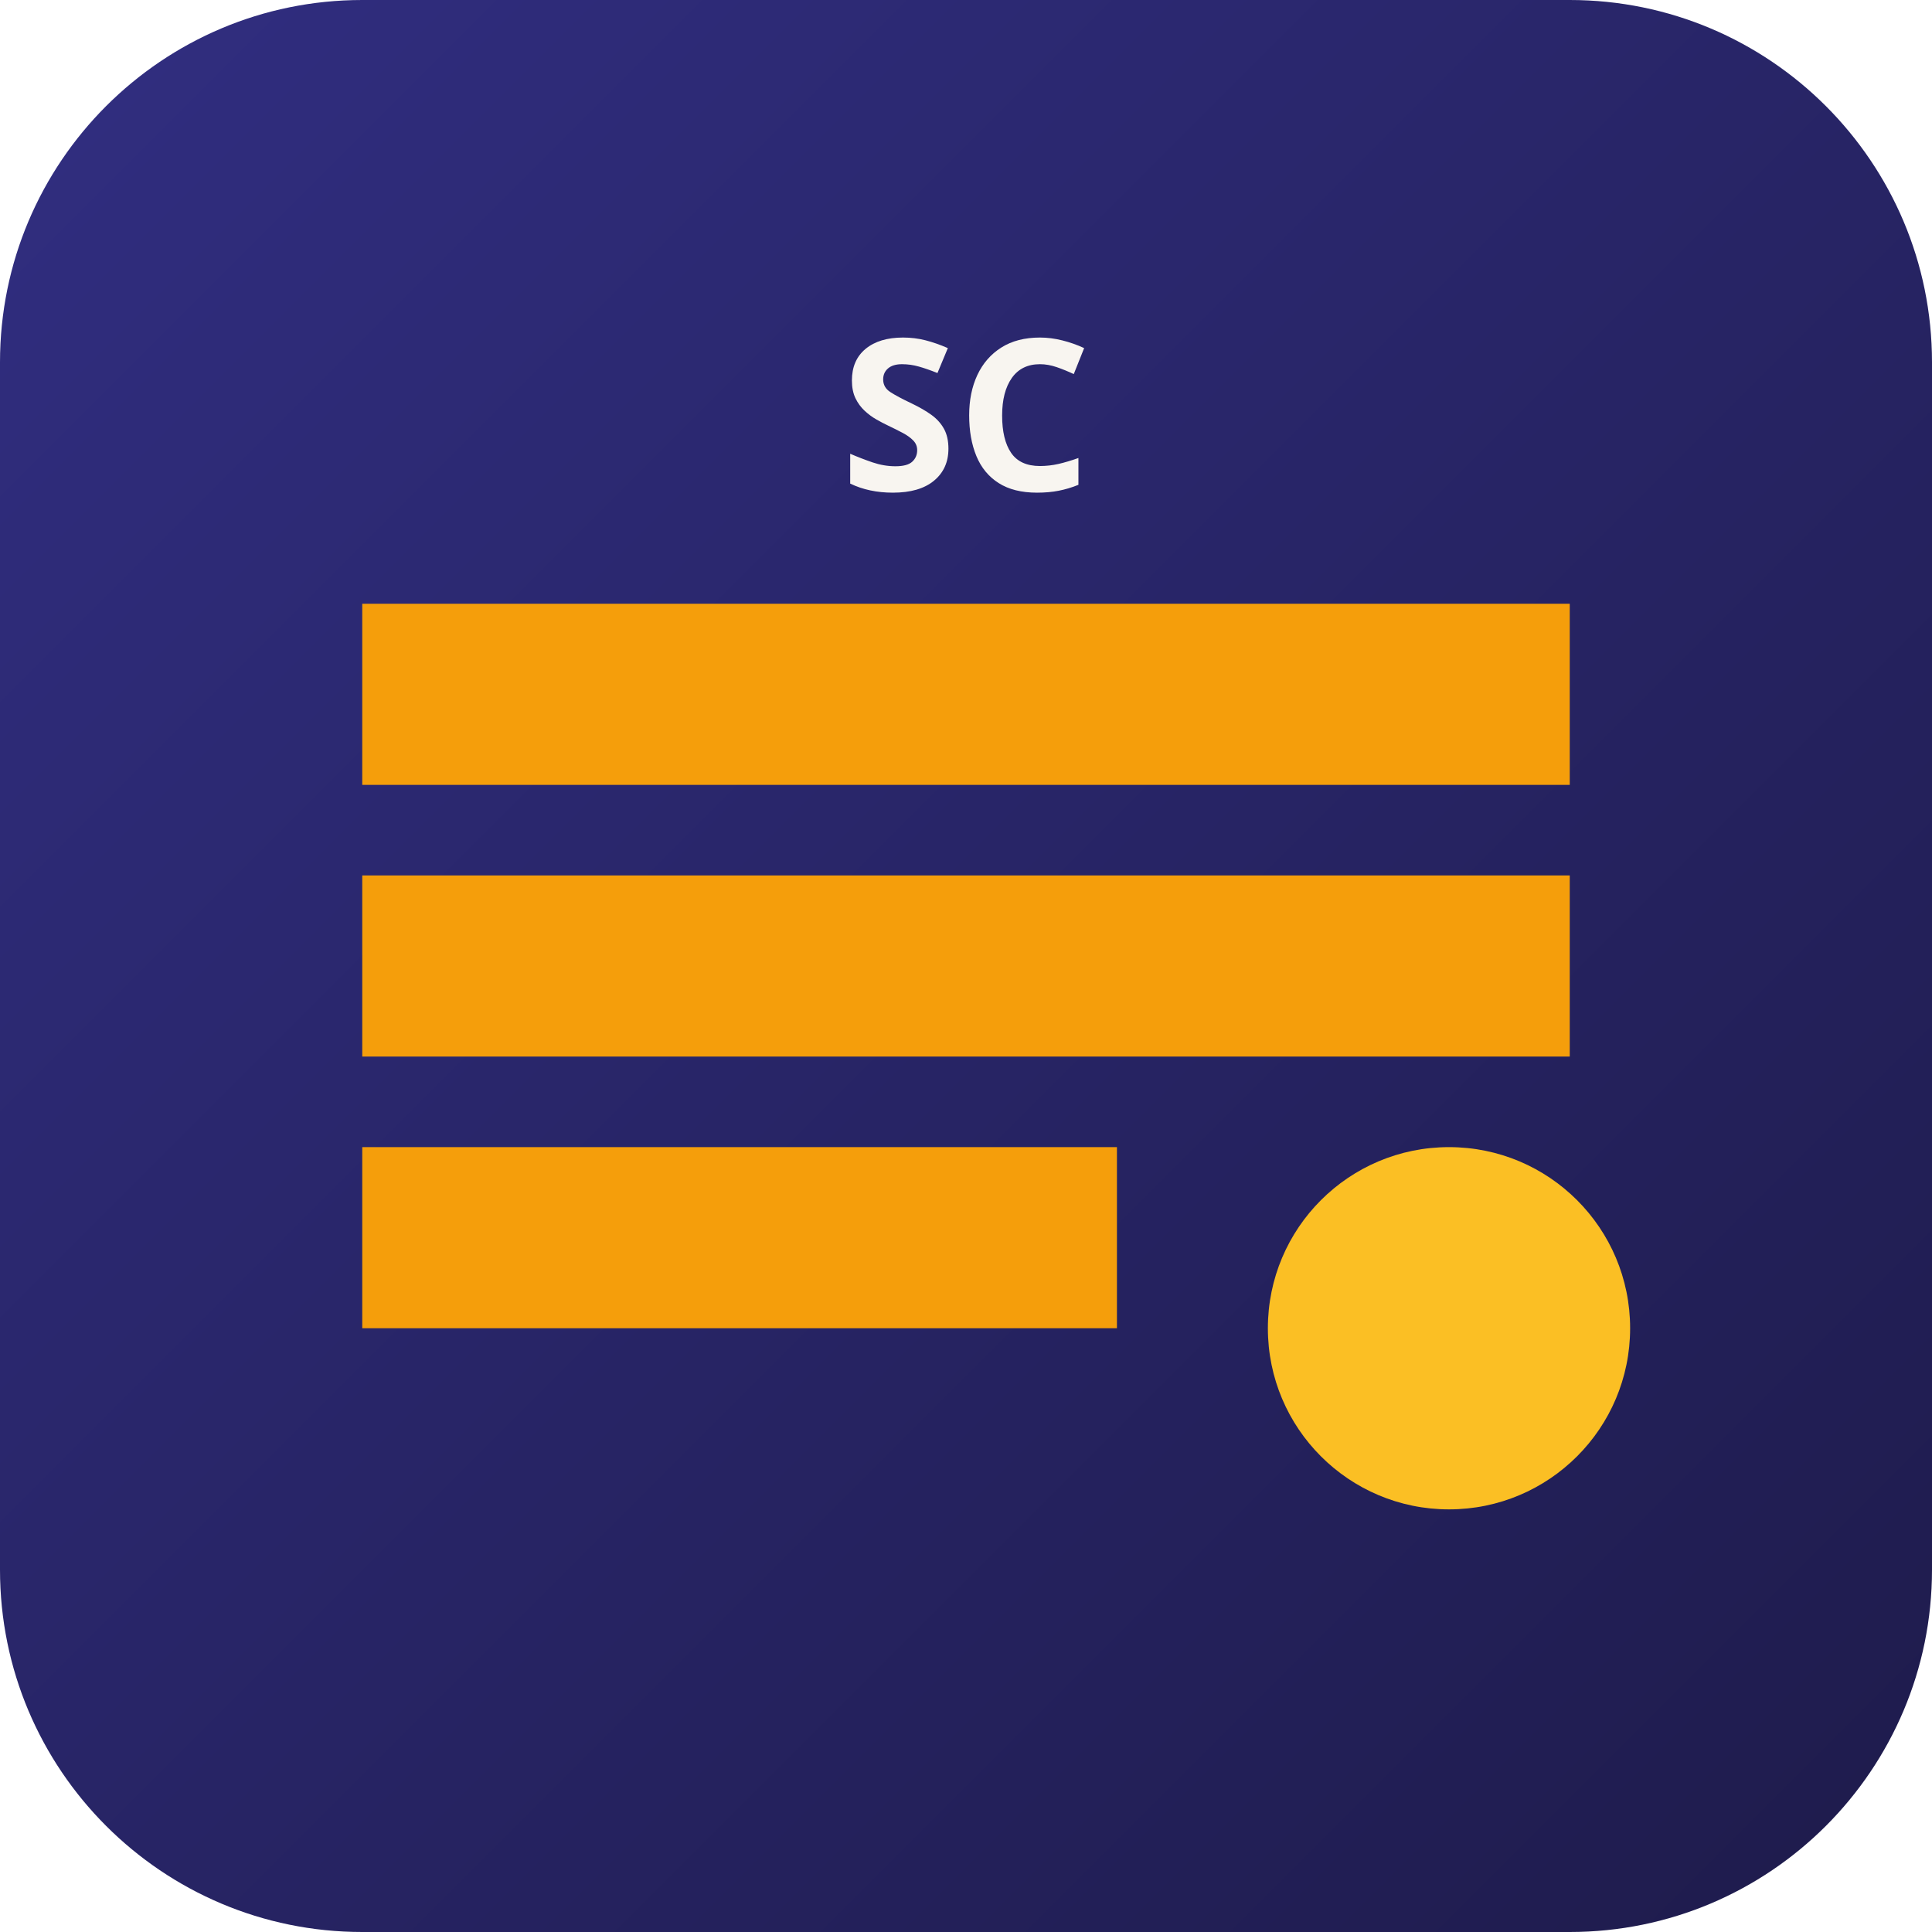
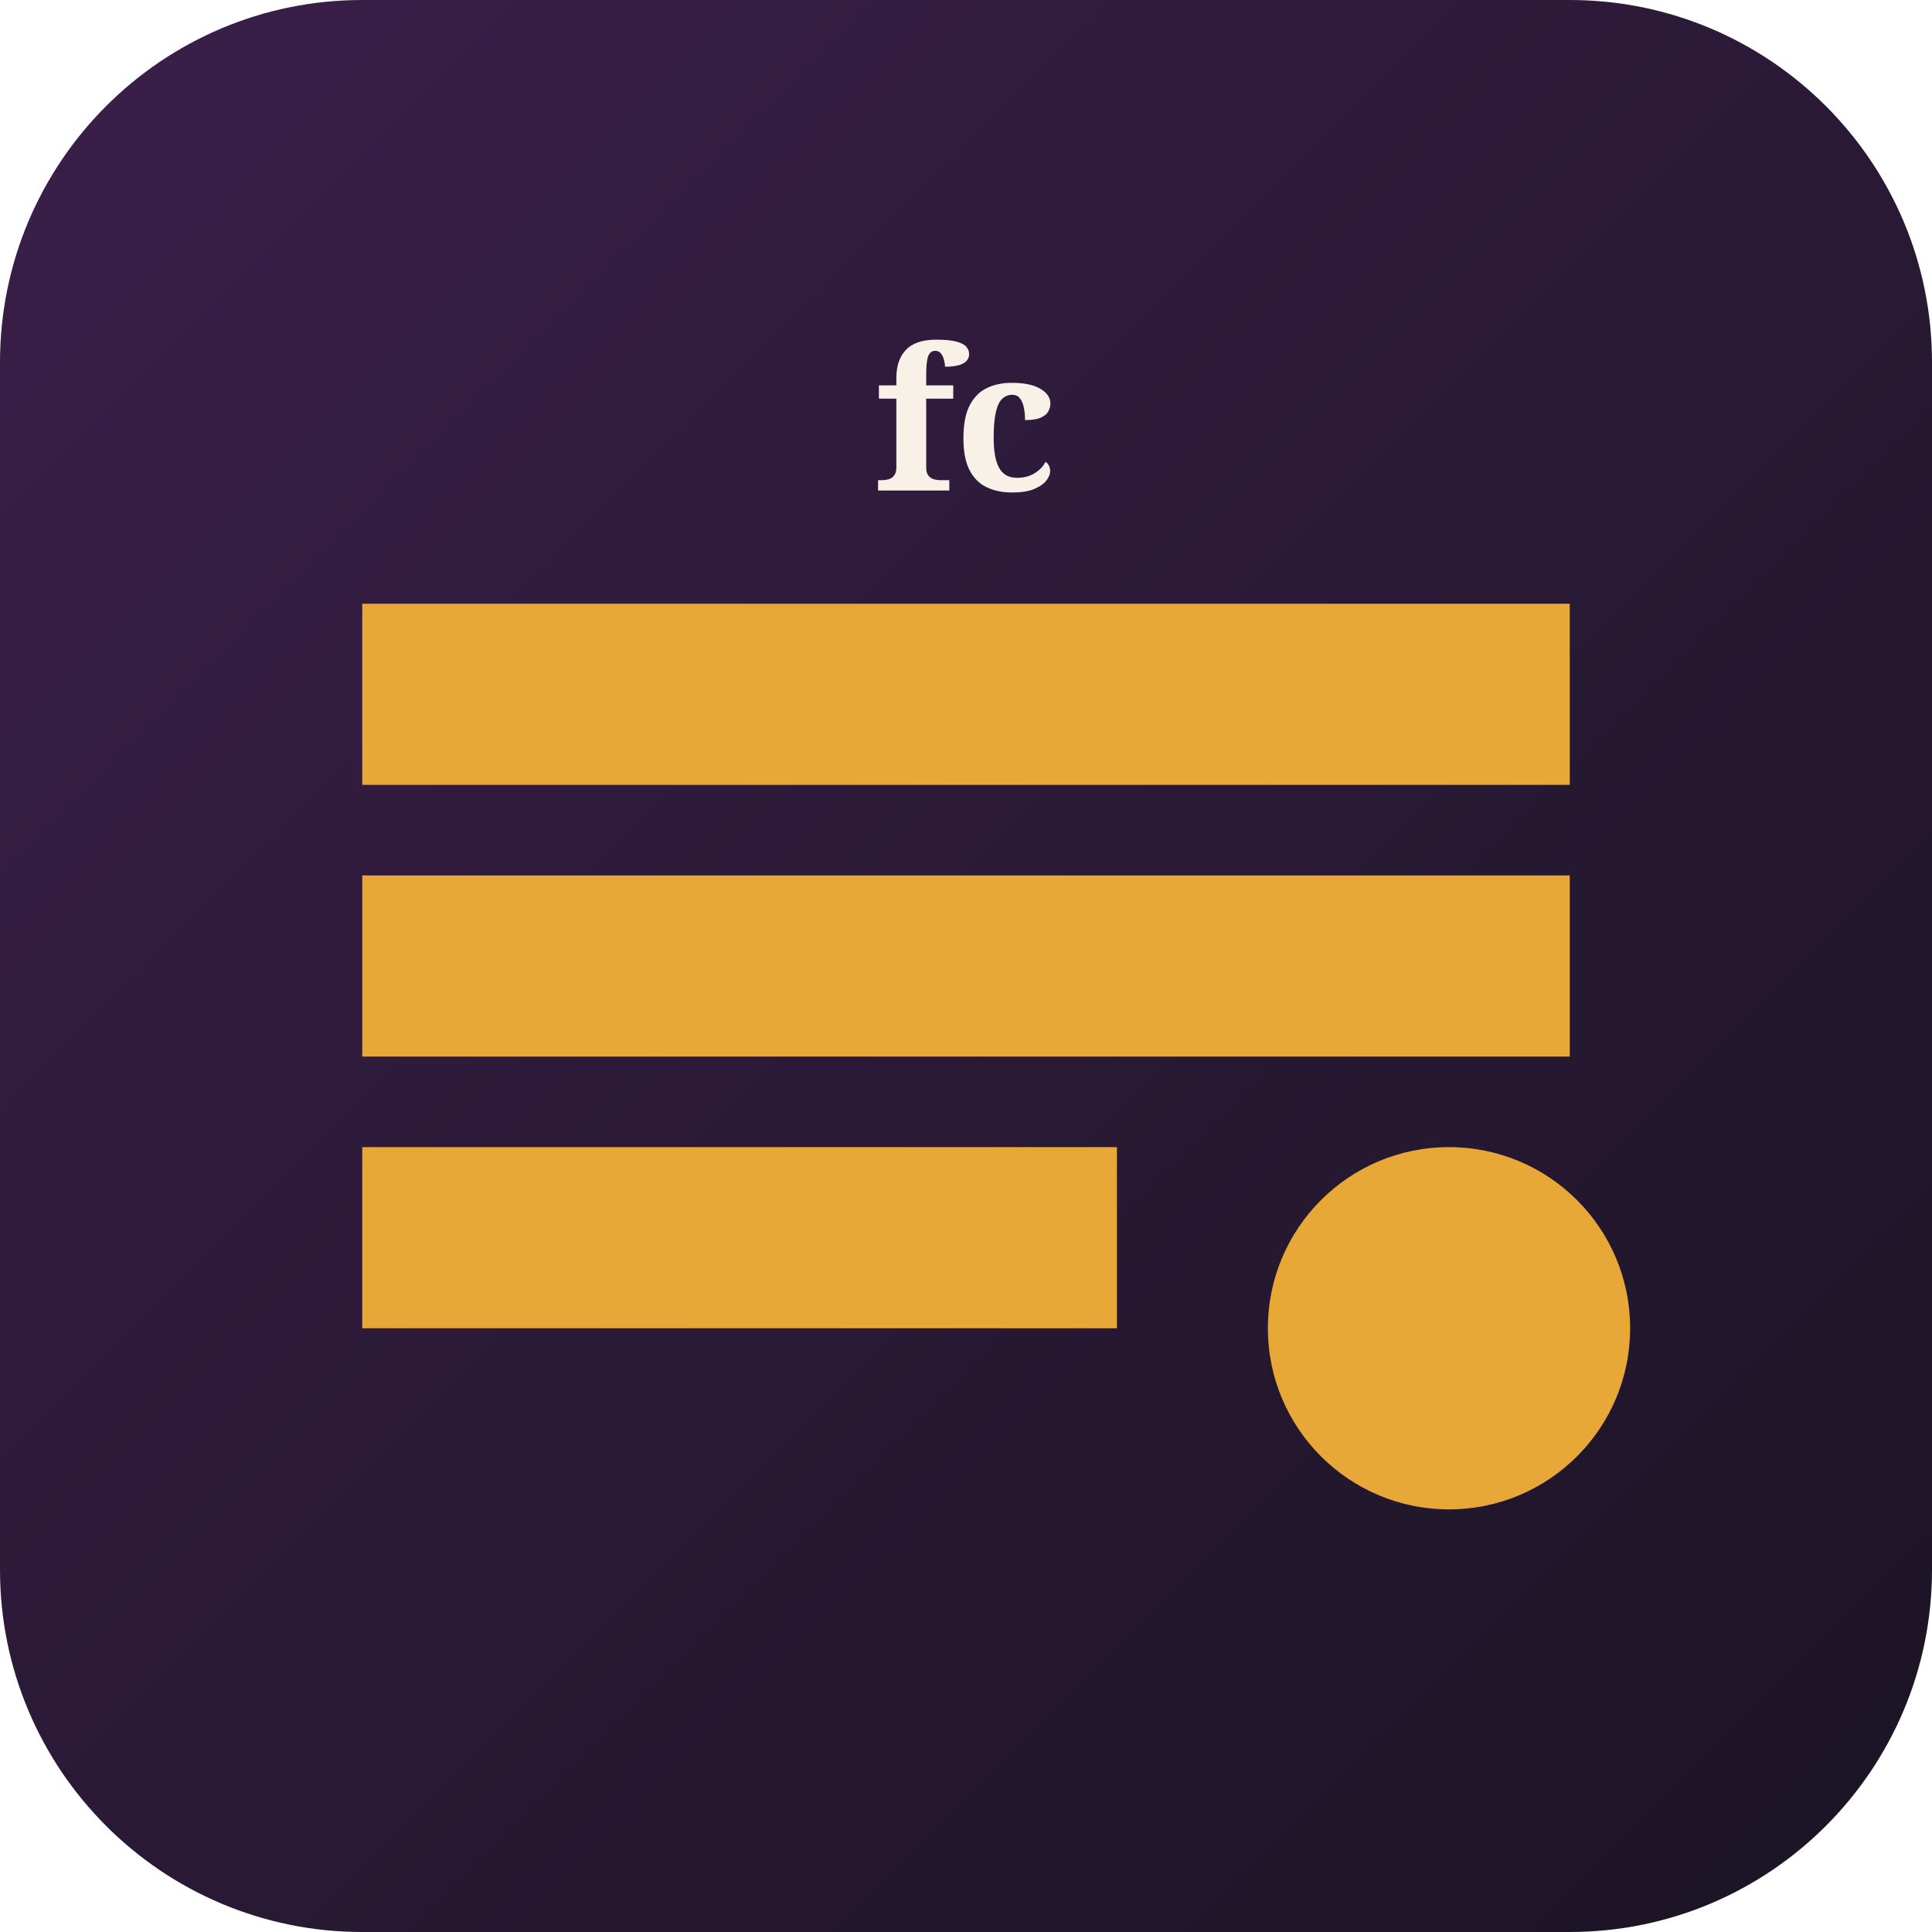
<svg xmlns="http://www.w3.org/2000/svg" viewBox="0 0 512 512" role="img">
  <defs>
    <linearGradient id="g" x1="0" y1="0" x2="1" y2="1">
-       <stop offset="0%" stop-color="#312e81" />
-       <stop offset="100%" stop-color="#1e1b4b" />
+       <stop offset="0%" stop-color="#3B1F4A" />
+       <stop offset="100%" stop-color="#1A1423" />
    </linearGradient>
  </defs>
  <rect width="512" height="512" rx="96" fill="url(#g)" />
-   <path d="M96 160h320v48H96zm0 72h320v48H96zm0 72h200v48H96z" fill="#f59e0b" />
-   <circle cx="384" cy="352" r="48" fill="#fbbf24" />
-   <text x="256" y="130" text-anchor="middle" font-family="Segoe UI,sans-serif" font-size="56" font-weight="700" fill="#f8f5f0">SC</text>
+   <path d="M96 160h320v48H96zm0 72h320v48H96zm0 72h200v48H96z" fill="#E8A838" />
+   <circle cx="384" cy="352" r="48" fill="#E8A838" />
+   <text x="256" y="130" text-anchor="middle" font-family="Georgia,serif" font-size="52" font-weight="700" fill="#F7F1E8">fc</text>
</svg>
